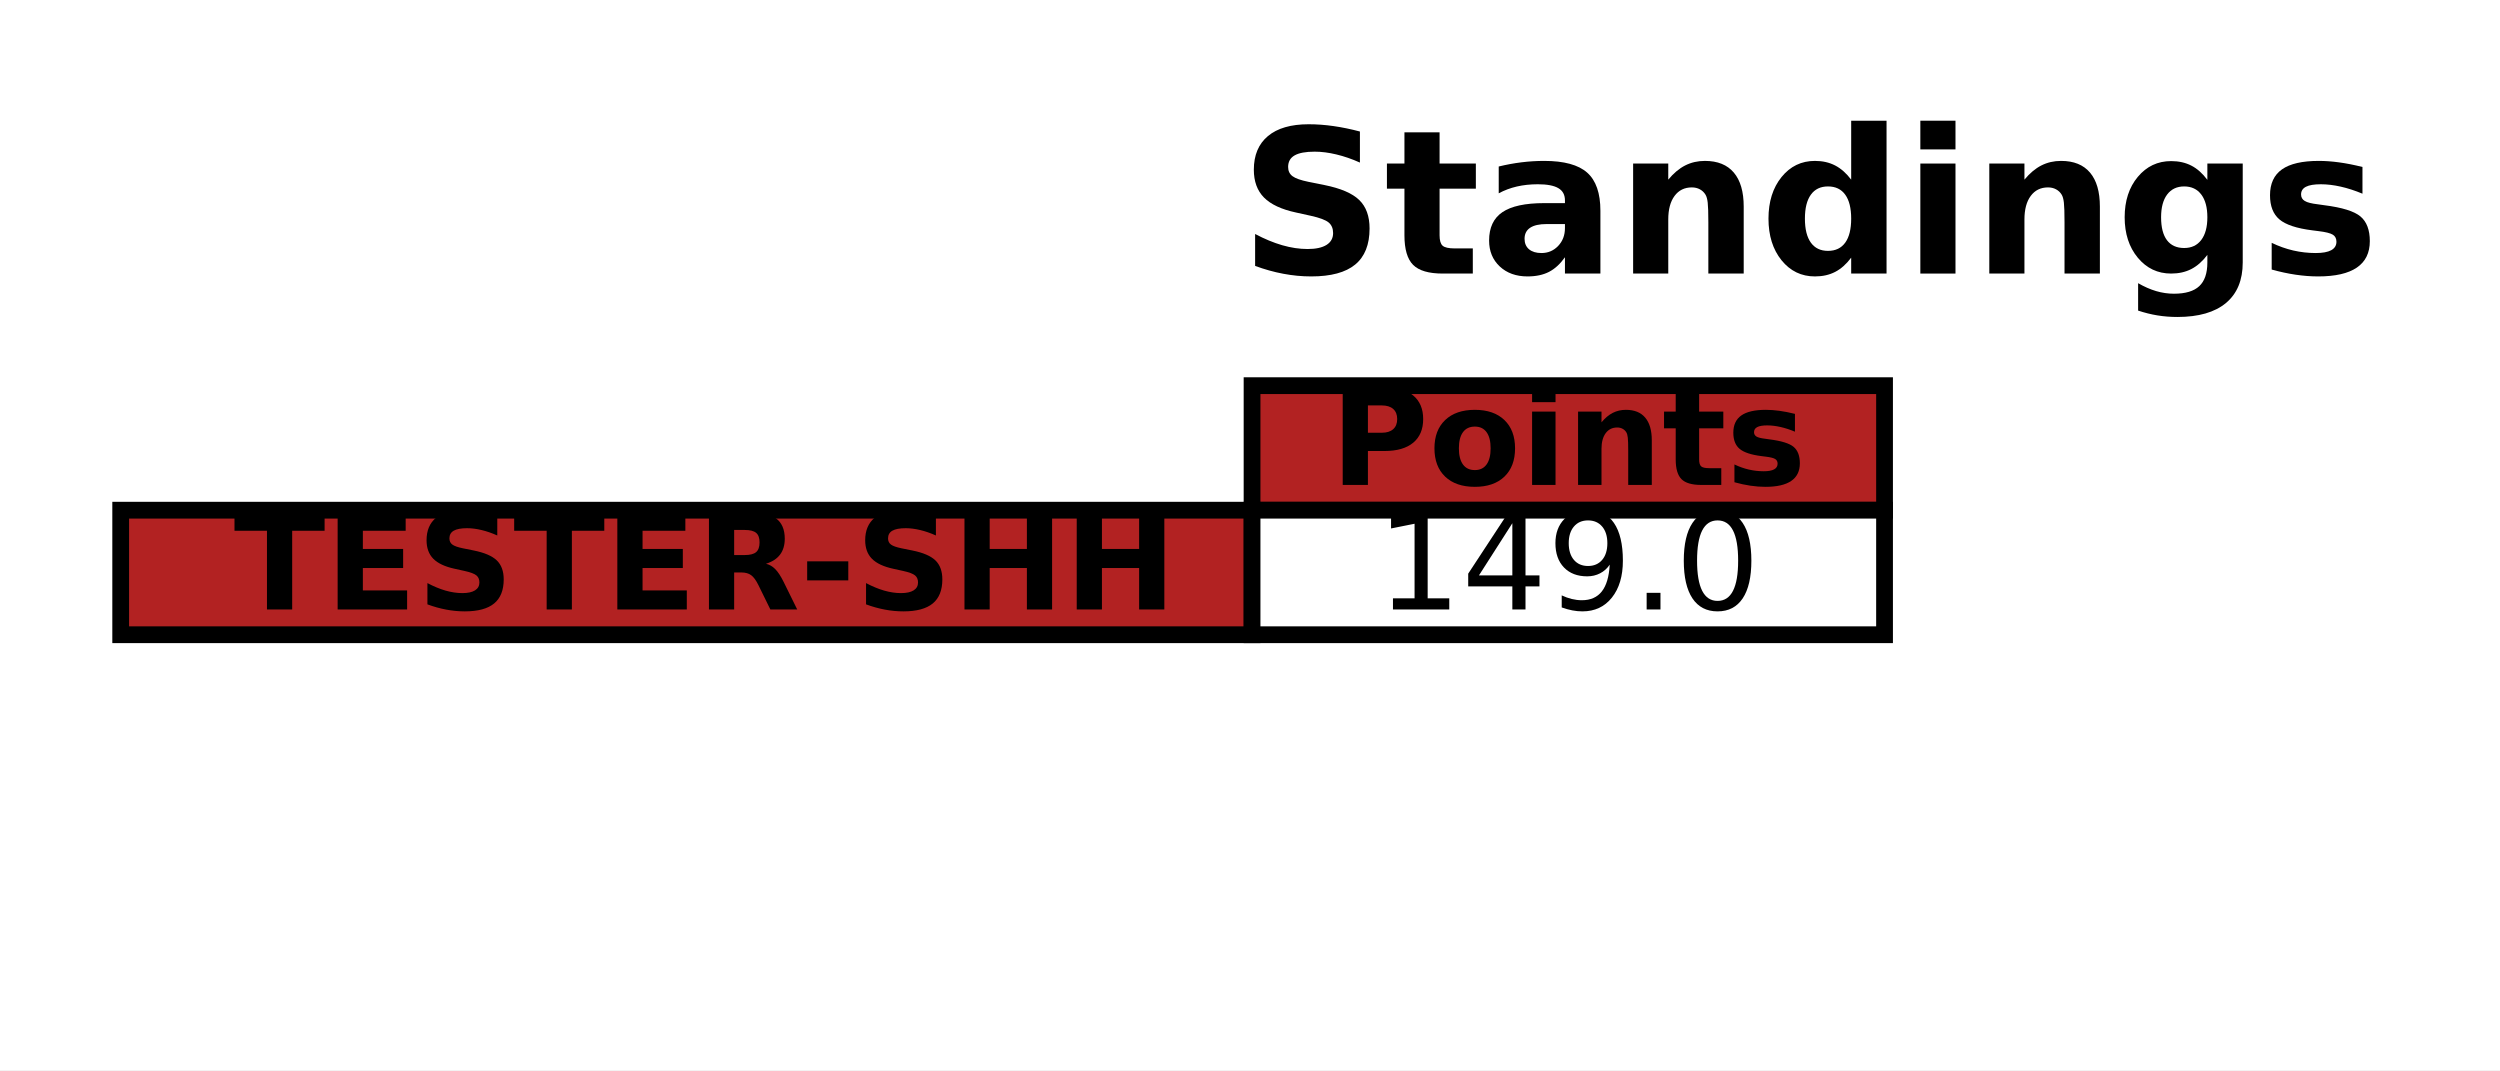
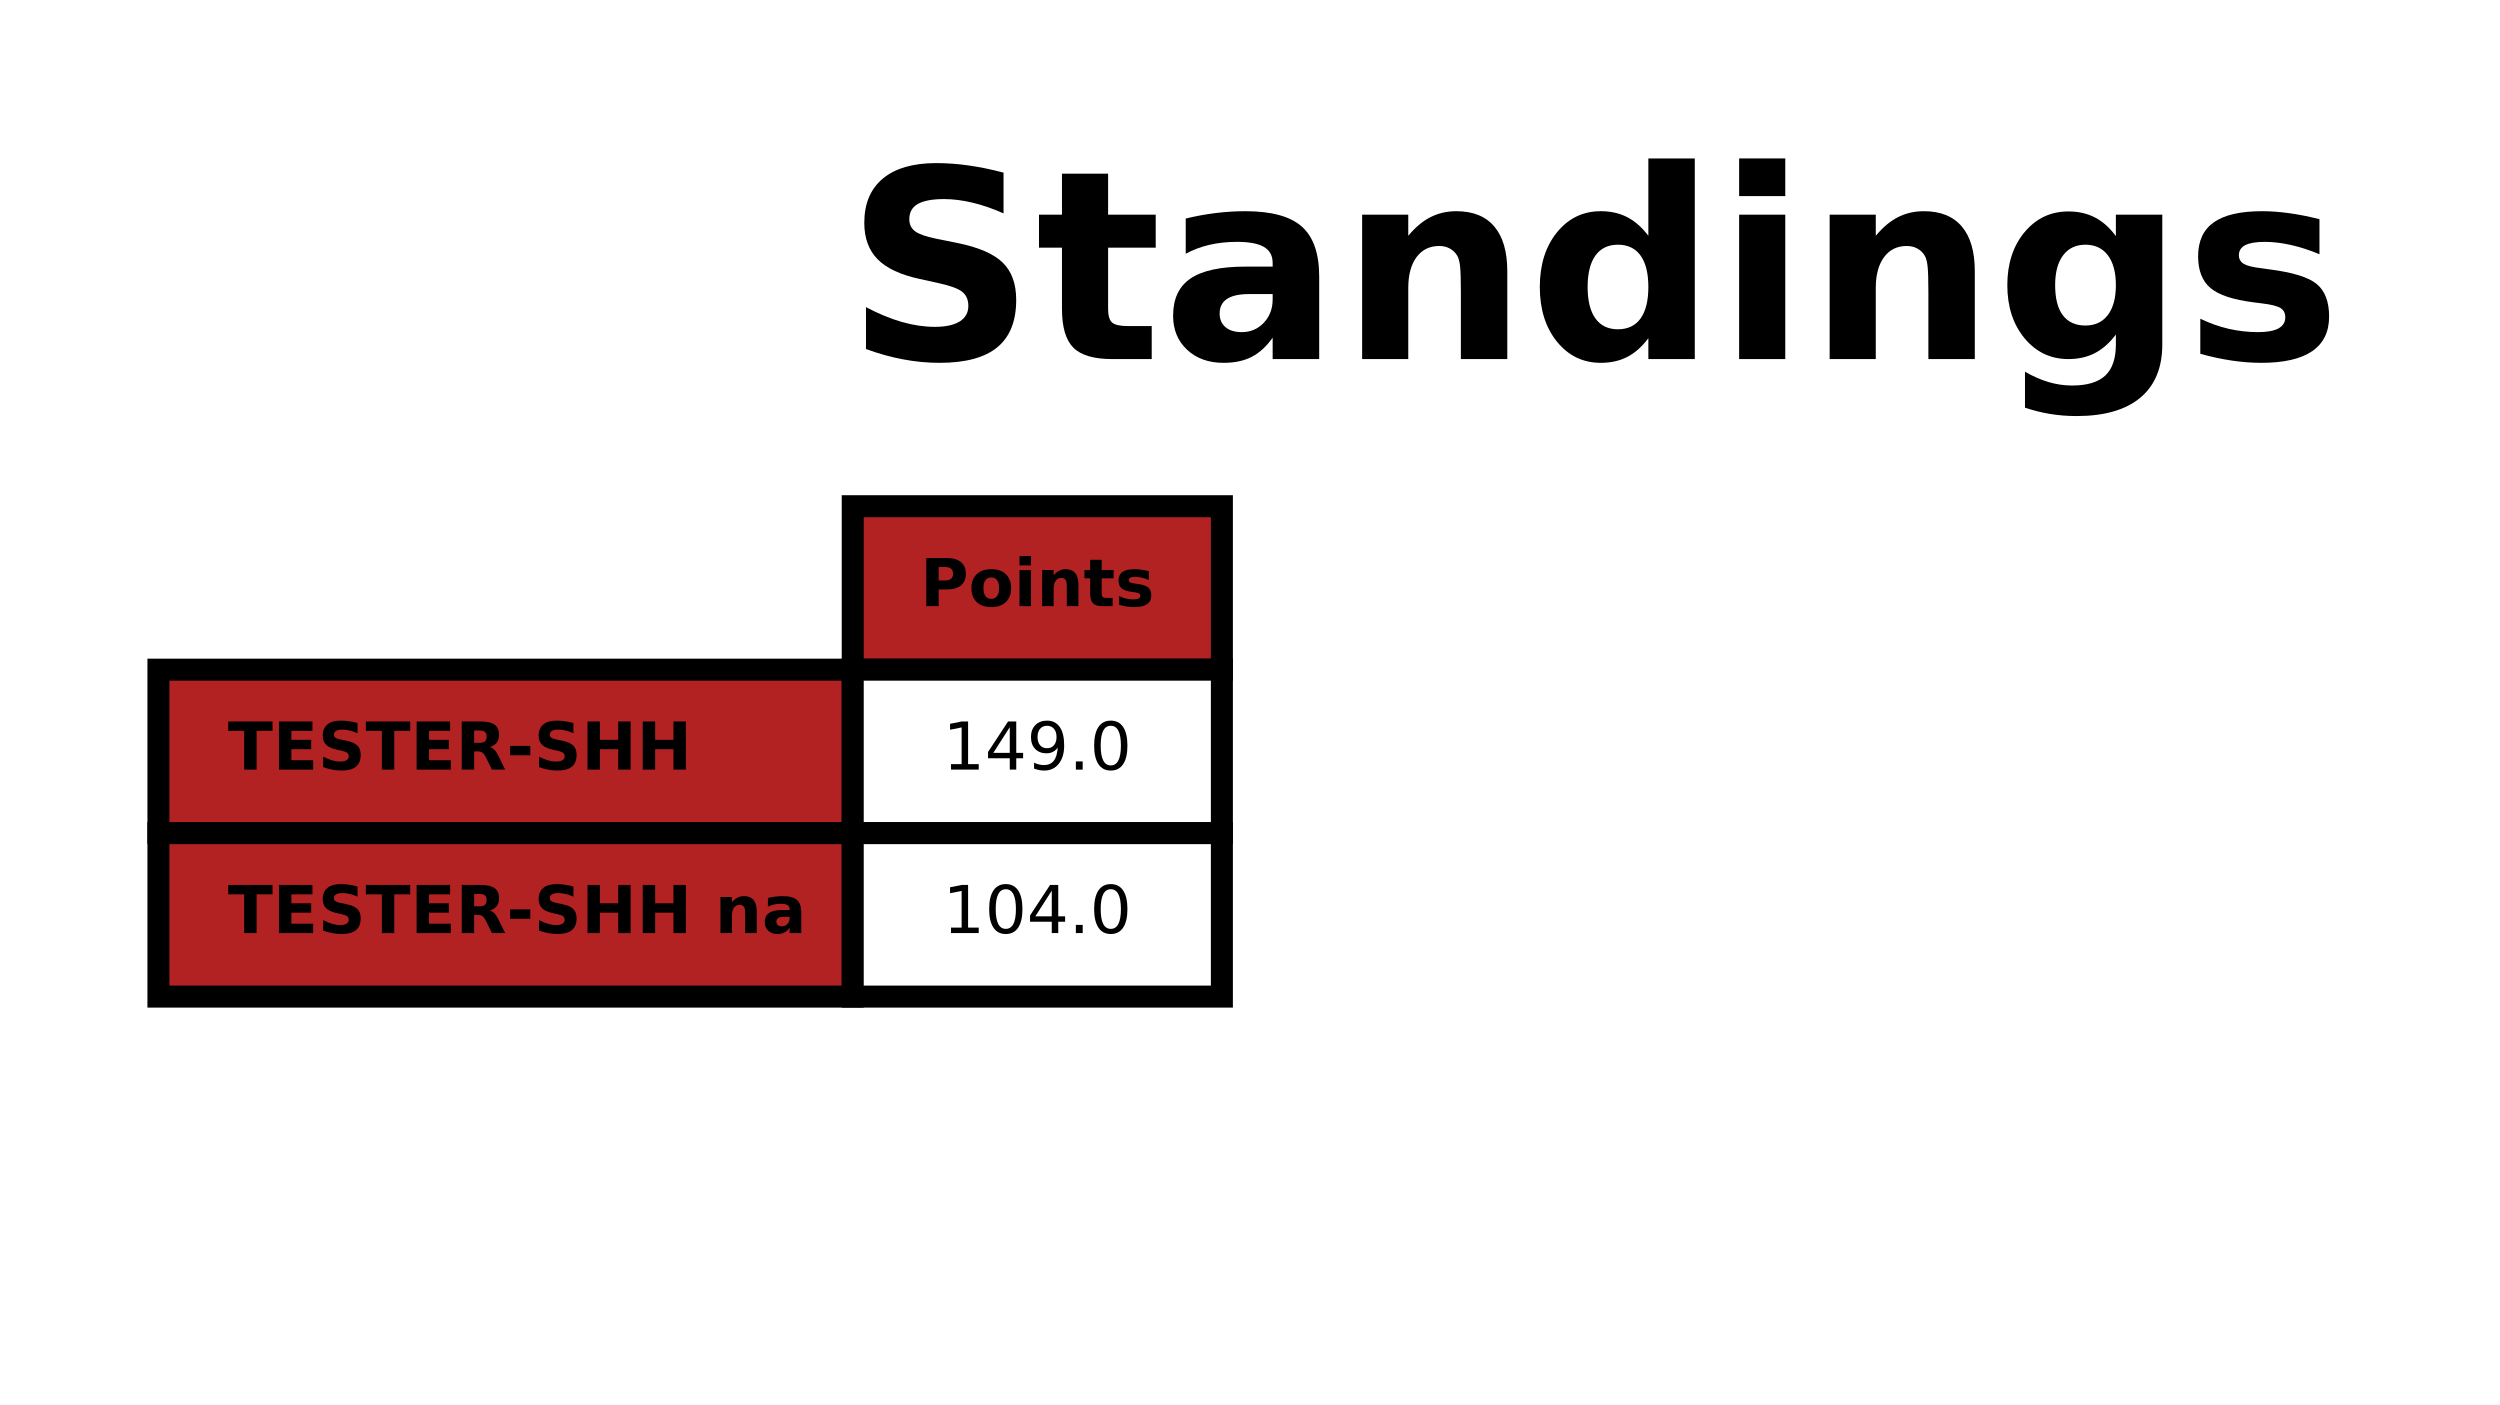
- <svg xmlns="http://www.w3.org/2000/svg" xmlns:xlink="http://www.w3.org/1999/xlink" width="149.125pt" height="63.838pt" viewBox="0 0 149.125 63.838" version="1.1">
+ <svg xmlns="http://www.w3.org/2000/svg" xmlns:xlink="http://www.w3.org/1999/xlink" width="113.612pt" height="63.838pt" viewBox="0 0 113.612 63.838" version="1.1">
  <defs>
    <style type="text/css">*{stroke-linejoin: round; stroke-linecap: butt}</style>
  </defs>
  <g id="figure_1">
    <g id="patch_1">
-       <path d="M 0 63.838  L 149.125 63.838  L 149.125 0  L 0 0  z " style="fill: #ffffff" />
+       <path d="M 0 63.838  L 113.612 63.838  L 113.612 0  L 0 0  z " style="fill: #ffffff" />
    </g>
    <g id="axes_1">
      <g id="table_1">
        <g id="patch_2">
-           <path d="M 74.685 30.433  L 112.413 30.433  L 112.413 23.005  L 74.685 23.005  z " style="fill: #b22222; stroke: #000000; stroke-linejoin: miter" />
+           <path d="M 38.752 30.433  L 55.528 30.433  L 55.528 23.005  L 38.752 23.005  z " style="fill: #b22222; stroke: #000000; stroke-linejoin: miter" />
        </g>
        <g id="text_1">
-           <g transform="translate(79.35775 28.92631) scale(0.08 -0.08)">
+           <g transform="translate(41.81859 27.54662) scale(0.03 -0.03)">
            <defs>
              <path id="DejaVuSans-Bold-50" d="M 588 4666  L 2584 4666  Q 3475 4666 3951 4270  Q 4428 3875 4428 3144  Q 4428 2409 3951 2014  Q 3475 1619 2584 1619  L 1791 1619  L 1791 0  L 588 0  L 588 4666  z M 1791 3794  L 1791 2491  L 2456 2491  Q 2806 2491 2997 2661  Q 3188 2831 3188 3144  Q 3188 3456 2997 3625  Q 2806 3794 2456 3794  L 1791 3794  z " transform="scale(0.015625)" />
              <path id="DejaVuSans-Bold-6f" d="M 2203 2784  Q 1831 2784 1636 2517  Q 1441 2250 1441 1747  Q 1441 1244 1636 976  Q 1831 709 2203 709  Q 2569 709 2762 976  Q 2956 1244 2956 1747  Q 2956 2250 2762 2517  Q 2569 2784 2203 2784  z M 2203 3584  Q 3106 3584 3614 3096  Q 4122 2609 4122 1747  Q 4122 884 3614 396  Q 3106 -91 2203 -91  Q 1297 -91 786 396  Q 275 884 275 1747  Q 275 2609 786 3096  Q 1297 3584 2203 3584  z " transform="scale(0.015625)" />
              <path id="DejaVuSans-Bold-69" d="M 538 3500  L 1656 3500  L 1656 0  L 538 0  L 538 3500  z M 538 4863  L 1656 4863  L 1656 3950  L 538 3950  L 538 4863  z " transform="scale(0.015625)" />
              <path id="DejaVuSans-Bold-6e" d="M 4056 2131  L 4056 0  L 2931 0  L 2931 347  L 2931 1631  Q 2931 2084 2911 2256  Q 2891 2428 2841 2509  Q 2775 2619 2662 2680  Q 2550 2741 2406 2741  Q 2056 2741 1856 2470  Q 1656 2200 1656 1722  L 1656 0  L 538 0  L 538 3500  L 1656 3500  L 1656 2988  Q 1909 3294 2193 3439  Q 2478 3584 2822 3584  Q 3428 3584 3742 3212  Q 4056 2841 4056 2131  z " transform="scale(0.015625)" />
              <path id="DejaVuSans-Bold-74" d="M 1759 4494  L 1759 3500  L 2913 3500  L 2913 2700  L 1759 2700  L 1759 1216  Q 1759 972 1856 886  Q 1953 800 2241 800  L 2816 800  L 2816 0  L 1856 0  Q 1194 0 917 276  Q 641 553 641 1216  L 641 2700  L 84 2700  L 84 3500  L 641 3500  L 641 4494  L 1759 4494  z " transform="scale(0.015625)" />
              <path id="DejaVuSans-Bold-73" d="M 3272 3391  L 3272 2541  Q 2913 2691 2578 2766  Q 2244 2841 1947 2841  Q 1628 2841 1473 2761  Q 1319 2681 1319 2516  Q 1319 2381 1436 2309  Q 1553 2238 1856 2203  L 2053 2175  Q 2913 2066 3209 1816  Q 3506 1566 3506 1031  Q 3506 472 3093 190  Q 2681 -91 1863 -91  Q 1516 -91 1145 -36  Q 775 19 384 128  L 384 978  Q 719 816 1070 734  Q 1422 653 1784 653  Q 2113 653 2278 743  Q 2444 834 2444 1013  Q 2444 1163 2330 1236  Q 2216 1309 1875 1350  L 1678 1375  Q 931 1469 631 1722  Q 331 1975 331 2491  Q 331 3047 712 3315  Q 1094 3584 1881 3584  Q 2191 3584 2531 3537  Q 2872 3491 3272 3391  z " transform="scale(0.015625)" />
            </defs>
            <use xlink:href="#DejaVuSans-Bold-50" />
            <use xlink:href="#DejaVuSans-Bold-6f" x="73.291" />
            <use xlink:href="#DejaVuSans-Bold-69" x="141.992" />
            <use xlink:href="#DejaVuSans-Bold-6e" x="176.27" />
            <use xlink:href="#DejaVuSans-Bold-74" x="247.461" />
            <use xlink:href="#DejaVuSans-Bold-73" x="295.264" />
          </g>
        </g>
        <g id="patch_3">
-           <path d="M 7.2 37.862  L 74.685 37.862  L 74.685 30.433  L 7.2 30.433  z " style="fill: #b22222; stroke: #000000; stroke-linejoin: miter" />
+           <path d="M 7.2 37.862  L 38.752 37.862  L 38.752 30.433  L 7.2 30.433  z " style="fill: #b22222; stroke: #000000; stroke-linejoin: miter" />
        </g>
        <g id="text_2">
-           <g transform="translate(13.9485 36.35488) scale(0.08 -0.08)">
+           <g transform="translate(10.35523 34.97519) scale(0.03 -0.03)">
            <defs>
              <path id="DejaVuSans-Bold-54" d="M 31 4666  L 4331 4666  L 4331 3756  L 2784 3756  L 2784 0  L 1581 0  L 1581 3756  L 31 3756  L 31 4666  z " transform="scale(0.015625)" />
              <path id="DejaVuSans-Bold-45" d="M 588 4666  L 3834 4666  L 3834 3756  L 1791 3756  L 1791 2888  L 3713 2888  L 3713 1978  L 1791 1978  L 1791 909  L 3903 909  L 3903 0  L 588 0  L 588 4666  z " transform="scale(0.015625)" />
              <path id="DejaVuSans-Bold-53" d="M 3834 4519  L 3834 3531  Q 3450 3703 3084 3790  Q 2719 3878 2394 3878  Q 1963 3878 1756 3759  Q 1550 3641 1550 3391  Q 1550 3203 1689 3098  Q 1828 2994 2194 2919  L 2706 2816  Q 3484 2659 3812 2340  Q 4141 2022 4141 1434  Q 4141 663 3683 286  Q 3225 -91 2284 -91  Q 1841 -91 1394 -6  Q 947 78 500 244  L 500 1259  Q 947 1022 1364 901  Q 1781 781 2169 781  Q 2563 781 2772 912  Q 2981 1044 2981 1288  Q 2981 1506 2839 1625  Q 2697 1744 2272 1838  L 1806 1941  Q 1106 2091 782 2419  Q 459 2747 459 3303  Q 459 4000 909 4375  Q 1359 4750 2203 4750  Q 2588 4750 2994 4692  Q 3400 4634 3834 4519  z " transform="scale(0.015625)" />
              <path id="DejaVuSans-Bold-52" d="M 2297 2597  Q 2675 2597 2839 2737  Q 3003 2878 3003 3200  Q 3003 3519 2839 3656  Q 2675 3794 2297 3794  L 1791 3794  L 1791 2597  L 2297 2597  z M 1791 1766  L 1791 0  L 588 0  L 588 4666  L 2425 4666  Q 3347 4666 3776 4356  Q 4206 4047 4206 3378  Q 4206 2916 3982 2619  Q 3759 2322 3309 2181  Q 3556 2125 3751 1926  Q 3947 1728 4147 1325  L 4800 0  L 3519 0  L 2950 1159  Q 2778 1509 2601 1637  Q 2425 1766 2131 1766  L 1791 1766  z " transform="scale(0.015625)" />
              <path id="DejaVuSans-Bold-2d" d="M 347 2297  L 2309 2297  L 2309 1388  L 347 1388  L 347 2297  z " transform="scale(0.015625)" />
              <path id="DejaVuSans-Bold-48" d="M 588 4666  L 1791 4666  L 1791 2888  L 3566 2888  L 3566 4666  L 4769 4666  L 4769 0  L 3566 0  L 3566 1978  L 1791 1978  L 1791 0  L 588 0  L 588 4666  z " transform="scale(0.015625)" />
            </defs>
            <use xlink:href="#DejaVuSans-Bold-54" />
            <use xlink:href="#DejaVuSans-Bold-45" x="68.213" />
            <use xlink:href="#DejaVuSans-Bold-53" x="136.523" />
            <use xlink:href="#DejaVuSans-Bold-54" x="208.545" />
            <use xlink:href="#DejaVuSans-Bold-45" x="276.758" />
            <use xlink:href="#DejaVuSans-Bold-52" x="345.068" />
            <use xlink:href="#DejaVuSans-Bold-2d" x="422.07" />
            <use xlink:href="#DejaVuSans-Bold-53" x="463.574" />
            <use xlink:href="#DejaVuSans-Bold-48" x="535.596" />
            <use xlink:href="#DejaVuSans-Bold-48" x="619.287" />
          </g>
        </g>
        <g id="patch_4">
-           <path d="M 74.685 37.862  L 112.413 37.862  L 112.413 30.433  L 74.685 30.433  z " style="fill: #ffffff; stroke: #000000; stroke-linejoin: miter" />
+           <path d="M 38.752 37.862  L 55.528 37.862  L 55.528 30.433  L 38.752 30.433  z " style="fill: #ffffff; stroke: #000000; stroke-linejoin: miter" />
        </g>
        <g id="text_3">
-           <g transform="translate(82.09775 36.35488) scale(0.08 -0.08)">
+           <g transform="translate(42.84609 34.97519) scale(0.03 -0.03)">
            <defs>
              <path id="DejaVuSans-31" d="M 794 531  L 1825 531  L 1825 4091  L 703 3866  L 703 4441  L 1819 4666  L 2450 4666  L 2450 531  L 3481 531  L 3481 0  L 794 0  L 794 531  z " transform="scale(0.015625)" />
              <path id="DejaVuSans-34" d="M 2419 4116  L 825 1625  L 2419 1625  L 2419 4116  z M 2253 4666  L 3047 4666  L 3047 1625  L 3713 1625  L 3713 1100  L 3047 1100  L 3047 0  L 2419 0  L 2419 1100  L 313 1100  L 313 1709  L 2253 4666  z " transform="scale(0.015625)" />
              <path id="DejaVuSans-39" d="M 703 97  L 703 672  Q 941 559 1184 500  Q 1428 441 1663 441  Q 2288 441 2617 861  Q 2947 1281 2994 2138  Q 2813 1869 2534 1725  Q 2256 1581 1919 1581  Q 1219 1581 811 2004  Q 403 2428 403 3163  Q 403 3881 828 4315  Q 1253 4750 1959 4750  Q 2769 4750 3195 4129  Q 3622 3509 3622 2328  Q 3622 1225 3098 567  Q 2575 -91 1691 -91  Q 1453 -91 1209 -44  Q 966 3 703 97  z M 1959 2075  Q 2384 2075 2632 2365  Q 2881 2656 2881 3163  Q 2881 3666 2632 3958  Q 2384 4250 1959 4250  Q 1534 4250 1286 3958  Q 1038 3666 1038 3163  Q 1038 2656 1286 2365  Q 1534 2075 1959 2075  z " transform="scale(0.015625)" />
              <path id="DejaVuSans-2e" d="M 684 794  L 1344 794  L 1344 0  L 684 0  L 684 794  z " transform="scale(0.015625)" />
              <path id="DejaVuSans-30" d="M 2034 4250  Q 1547 4250 1301 3770  Q 1056 3291 1056 2328  Q 1056 1369 1301 889  Q 1547 409 2034 409  Q 2525 409 2770 889  Q 3016 1369 3016 2328  Q 3016 3291 2770 3770  Q 2525 4250 2034 4250  z M 2034 4750  Q 2819 4750 3233 4129  Q 3647 3509 3647 2328  Q 3647 1150 3233 529  Q 2819 -91 2034 -91  Q 1250 -91 836 529  Q 422 1150 422 2328  Q 422 3509 836 4129  Q 1250 4750 2034 4750  z " transform="scale(0.015625)" />
            </defs>
            <use xlink:href="#DejaVuSans-31" />
            <use xlink:href="#DejaVuSans-34" x="63.623" />
            <use xlink:href="#DejaVuSans-39" x="127.246" />
            <use xlink:href="#DejaVuSans-2e" x="190.869" />
            <use xlink:href="#DejaVuSans-30" x="222.656" />
          </g>
        </g>
+         <g id="patch_5">
+           <path d="M 7.2 45.29  L 38.752 45.29  L 38.752 37.862  L 7.2 37.862  z " style="fill: #b22222; stroke: #000000; stroke-linejoin: miter" />
+         </g>
+         <g id="text_4">
+           <g transform="translate(10.35523 42.40377) scale(0.03 -0.03)">
+             <defs>
+               <path id="DejaVuSans-Bold-20" transform="scale(0.015625)" />
+               <path id="DejaVuSans-Bold-61" d="M 2106 1575  Q 1756 1575 1579 1456  Q 1403 1338 1403 1106  Q 1403 894 1545 773  Q 1688 653 1941 653  Q 2256 653 2472 879  Q 2688 1106 2688 1447  L 2688 1575  L 2106 1575  z M 3816 1997  L 3816 0  L 2688 0  L 2688 519  Q 2463 200 2181 54  Q 1900 -91 1497 -91  Q 953 -91 614 226  Q 275 544 275 1050  Q 275 1666 698 1953  Q 1122 2241 2028 2241  L 2688 2241  L 2688 2328  Q 2688 2594 2478 2717  Q 2269 2841 1825 2841  Q 1466 2841 1156 2769  Q 847 2697 581 2553  L 581 3406  Q 941 3494 1303 3539  Q 1666 3584 2028 3584  Q 2975 3584 3395 3211  Q 3816 2838 3816 1997  z " transform="scale(0.015625)" />
+             </defs>
+             <use xlink:href="#DejaVuSans-Bold-54" />
+             <use xlink:href="#DejaVuSans-Bold-45" x="68.213" />
+             <use xlink:href="#DejaVuSans-Bold-53" x="136.523" />
+             <use xlink:href="#DejaVuSans-Bold-54" x="208.545" />
+             <use xlink:href="#DejaVuSans-Bold-45" x="276.758" />
+             <use xlink:href="#DejaVuSans-Bold-52" x="345.068" />
+             <use xlink:href="#DejaVuSans-Bold-2d" x="422.07" />
+             <use xlink:href="#DejaVuSans-Bold-53" x="463.574" />
+             <use xlink:href="#DejaVuSans-Bold-48" x="535.596" />
+             <use xlink:href="#DejaVuSans-Bold-48" x="619.287" />
+             <use xlink:href="#DejaVuSans-Bold-20" x="702.979" />
+             <use xlink:href="#DejaVuSans-Bold-6e" x="737.793" />
+             <use xlink:href="#DejaVuSans-Bold-61" x="808.984" />
+           </g>
+         </g>
+         <g id="patch_6">
+           <path d="M 38.752 45.29  L 55.528 45.29  L 55.528 37.862  L 38.752 37.862  z " style="fill: #ffffff; stroke: #000000; stroke-linejoin: miter" />
+         </g>
+         <g id="text_5">
+           <g transform="translate(42.84609 42.40377) scale(0.03 -0.03)">
+             <use xlink:href="#DejaVuSans-31" />
+             <use xlink:href="#DejaVuSans-30" x="63.623" />
+             <use xlink:href="#DejaVuSans-34" x="127.246" />
+             <use xlink:href="#DejaVuSans-2e" x="190.869" />
+             <use xlink:href="#DejaVuSans-30" x="222.656" />
+           </g>
+         </g>
      </g>
-       <g id="text_4">
-         <g transform="translate(73.93044 16.31812) scale(0.12 -0.12)">
+       <g id="text_6">
+         <g transform="translate(38.41679 16.31812) scale(0.12 -0.12)">
          <defs>
-             <path id="DejaVuSans-Bold-61" d="M 2106 1575  Q 1756 1575 1579 1456  Q 1403 1338 1403 1106  Q 1403 894 1545 773  Q 1688 653 1941 653  Q 2256 653 2472 879  Q 2688 1106 2688 1447  L 2688 1575  L 2106 1575  z M 3816 1997  L 3816 0  L 2688 0  L 2688 519  Q 2463 200 2181 54  Q 1900 -91 1497 -91  Q 953 -91 614 226  Q 275 544 275 1050  Q 275 1666 698 1953  Q 1122 2241 2028 2241  L 2688 2241  L 2688 2328  Q 2688 2594 2478 2717  Q 2269 2841 1825 2841  Q 1466 2841 1156 2769  Q 847 2697 581 2553  L 581 3406  Q 941 3494 1303 3539  Q 1666 3584 2028 3584  Q 2975 3584 3395 3211  Q 3816 2838 3816 1997  z " transform="scale(0.015625)" />
            <path id="DejaVuSans-Bold-64" d="M 2919 2988  L 2919 4863  L 4044 4863  L 4044 0  L 2919 0  L 2919 506  Q 2688 197 2409 53  Q 2131 -91 1766 -91  Q 1119 -91 703 423  Q 288 938 288 1747  Q 288 2556 703 3070  Q 1119 3584 1766 3584  Q 2128 3584 2408 3439  Q 2688 3294 2919 2988  z M 2181 722  Q 2541 722 2730 984  Q 2919 1247 2919 1747  Q 2919 2247 2730 2509  Q 2541 2772 2181 2772  Q 1825 2772 1636 2509  Q 1447 2247 1447 1747  Q 1447 1247 1636 984  Q 1825 722 2181 722  z " transform="scale(0.015625)" />
            <path id="DejaVuSans-Bold-67" d="M 2919 594  Q 2688 288 2409 144  Q 2131 0 1766 0  Q 1125 0 706 504  Q 288 1009 288 1791  Q 288 2575 706 3076  Q 1125 3578 1766 3578  Q 2131 3578 2409 3434  Q 2688 3291 2919 2981  L 2919 3500  L 4044 3500  L 4044 353  Q 4044 -491 3511 -936  Q 2978 -1381 1966 -1381  Q 1638 -1381 1331 -1331  Q 1025 -1281 716 -1178  L 716 -306  Q 1009 -475 1290 -558  Q 1572 -641 1856 -641  Q 2406 -641 2662 -400  Q 2919 -159 2919 353  L 2919 594  z M 2181 2772  Q 1834 2772 1640 2515  Q 1447 2259 1447 1791  Q 1447 1309 1634 1061  Q 1822 813 2181 813  Q 2531 813 2725 1069  Q 2919 1325 2919 1791  Q 2919 2259 2725 2515  Q 2531 2772 2181 2772  z " transform="scale(0.015625)" />
          </defs>
          <use xlink:href="#DejaVuSans-Bold-53" />
          <use xlink:href="#DejaVuSans-Bold-74" x="72.021" />
          <use xlink:href="#DejaVuSans-Bold-61" x="119.824" />
          <use xlink:href="#DejaVuSans-Bold-6e" x="187.305" />
          <use xlink:href="#DejaVuSans-Bold-64" x="258.496" />
          <use xlink:href="#DejaVuSans-Bold-69" x="330.078" />
          <use xlink:href="#DejaVuSans-Bold-6e" x="364.355" />
          <use xlink:href="#DejaVuSans-Bold-67" x="435.547" />
          <use xlink:href="#DejaVuSans-Bold-73" x="507.129" />
        </g>
      </g>
    </g>
  </g>
</svg>
